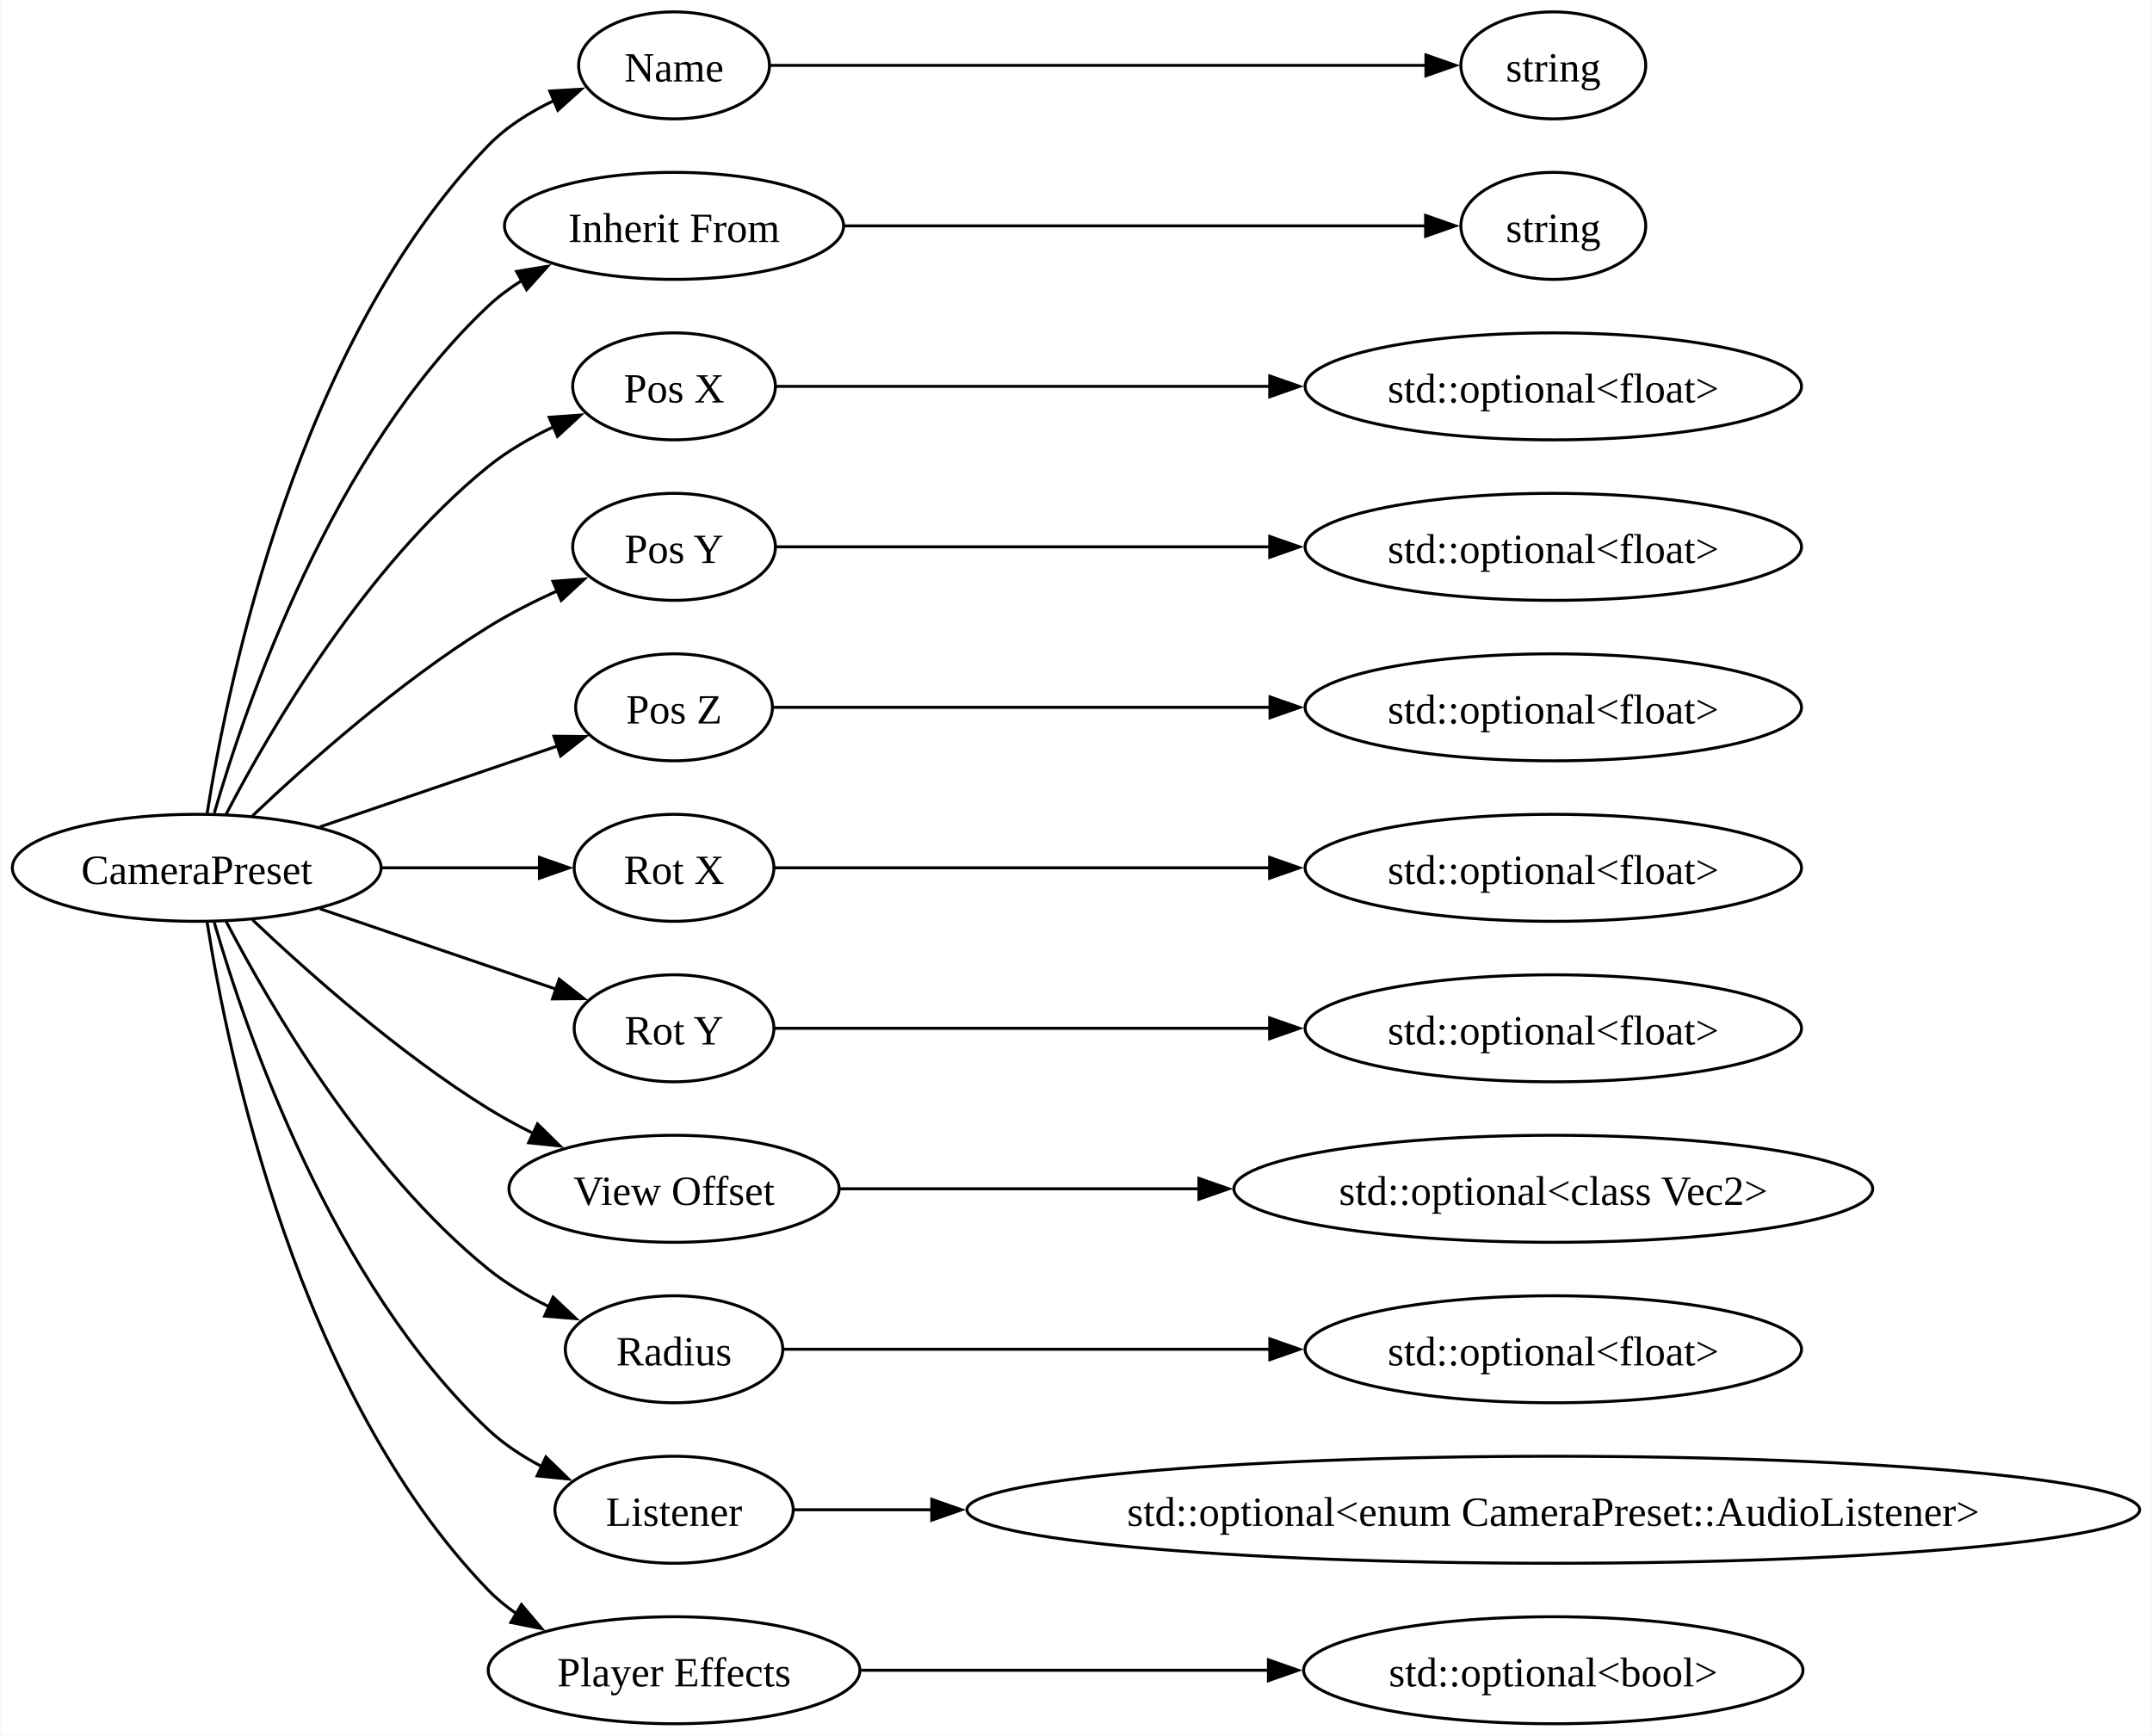
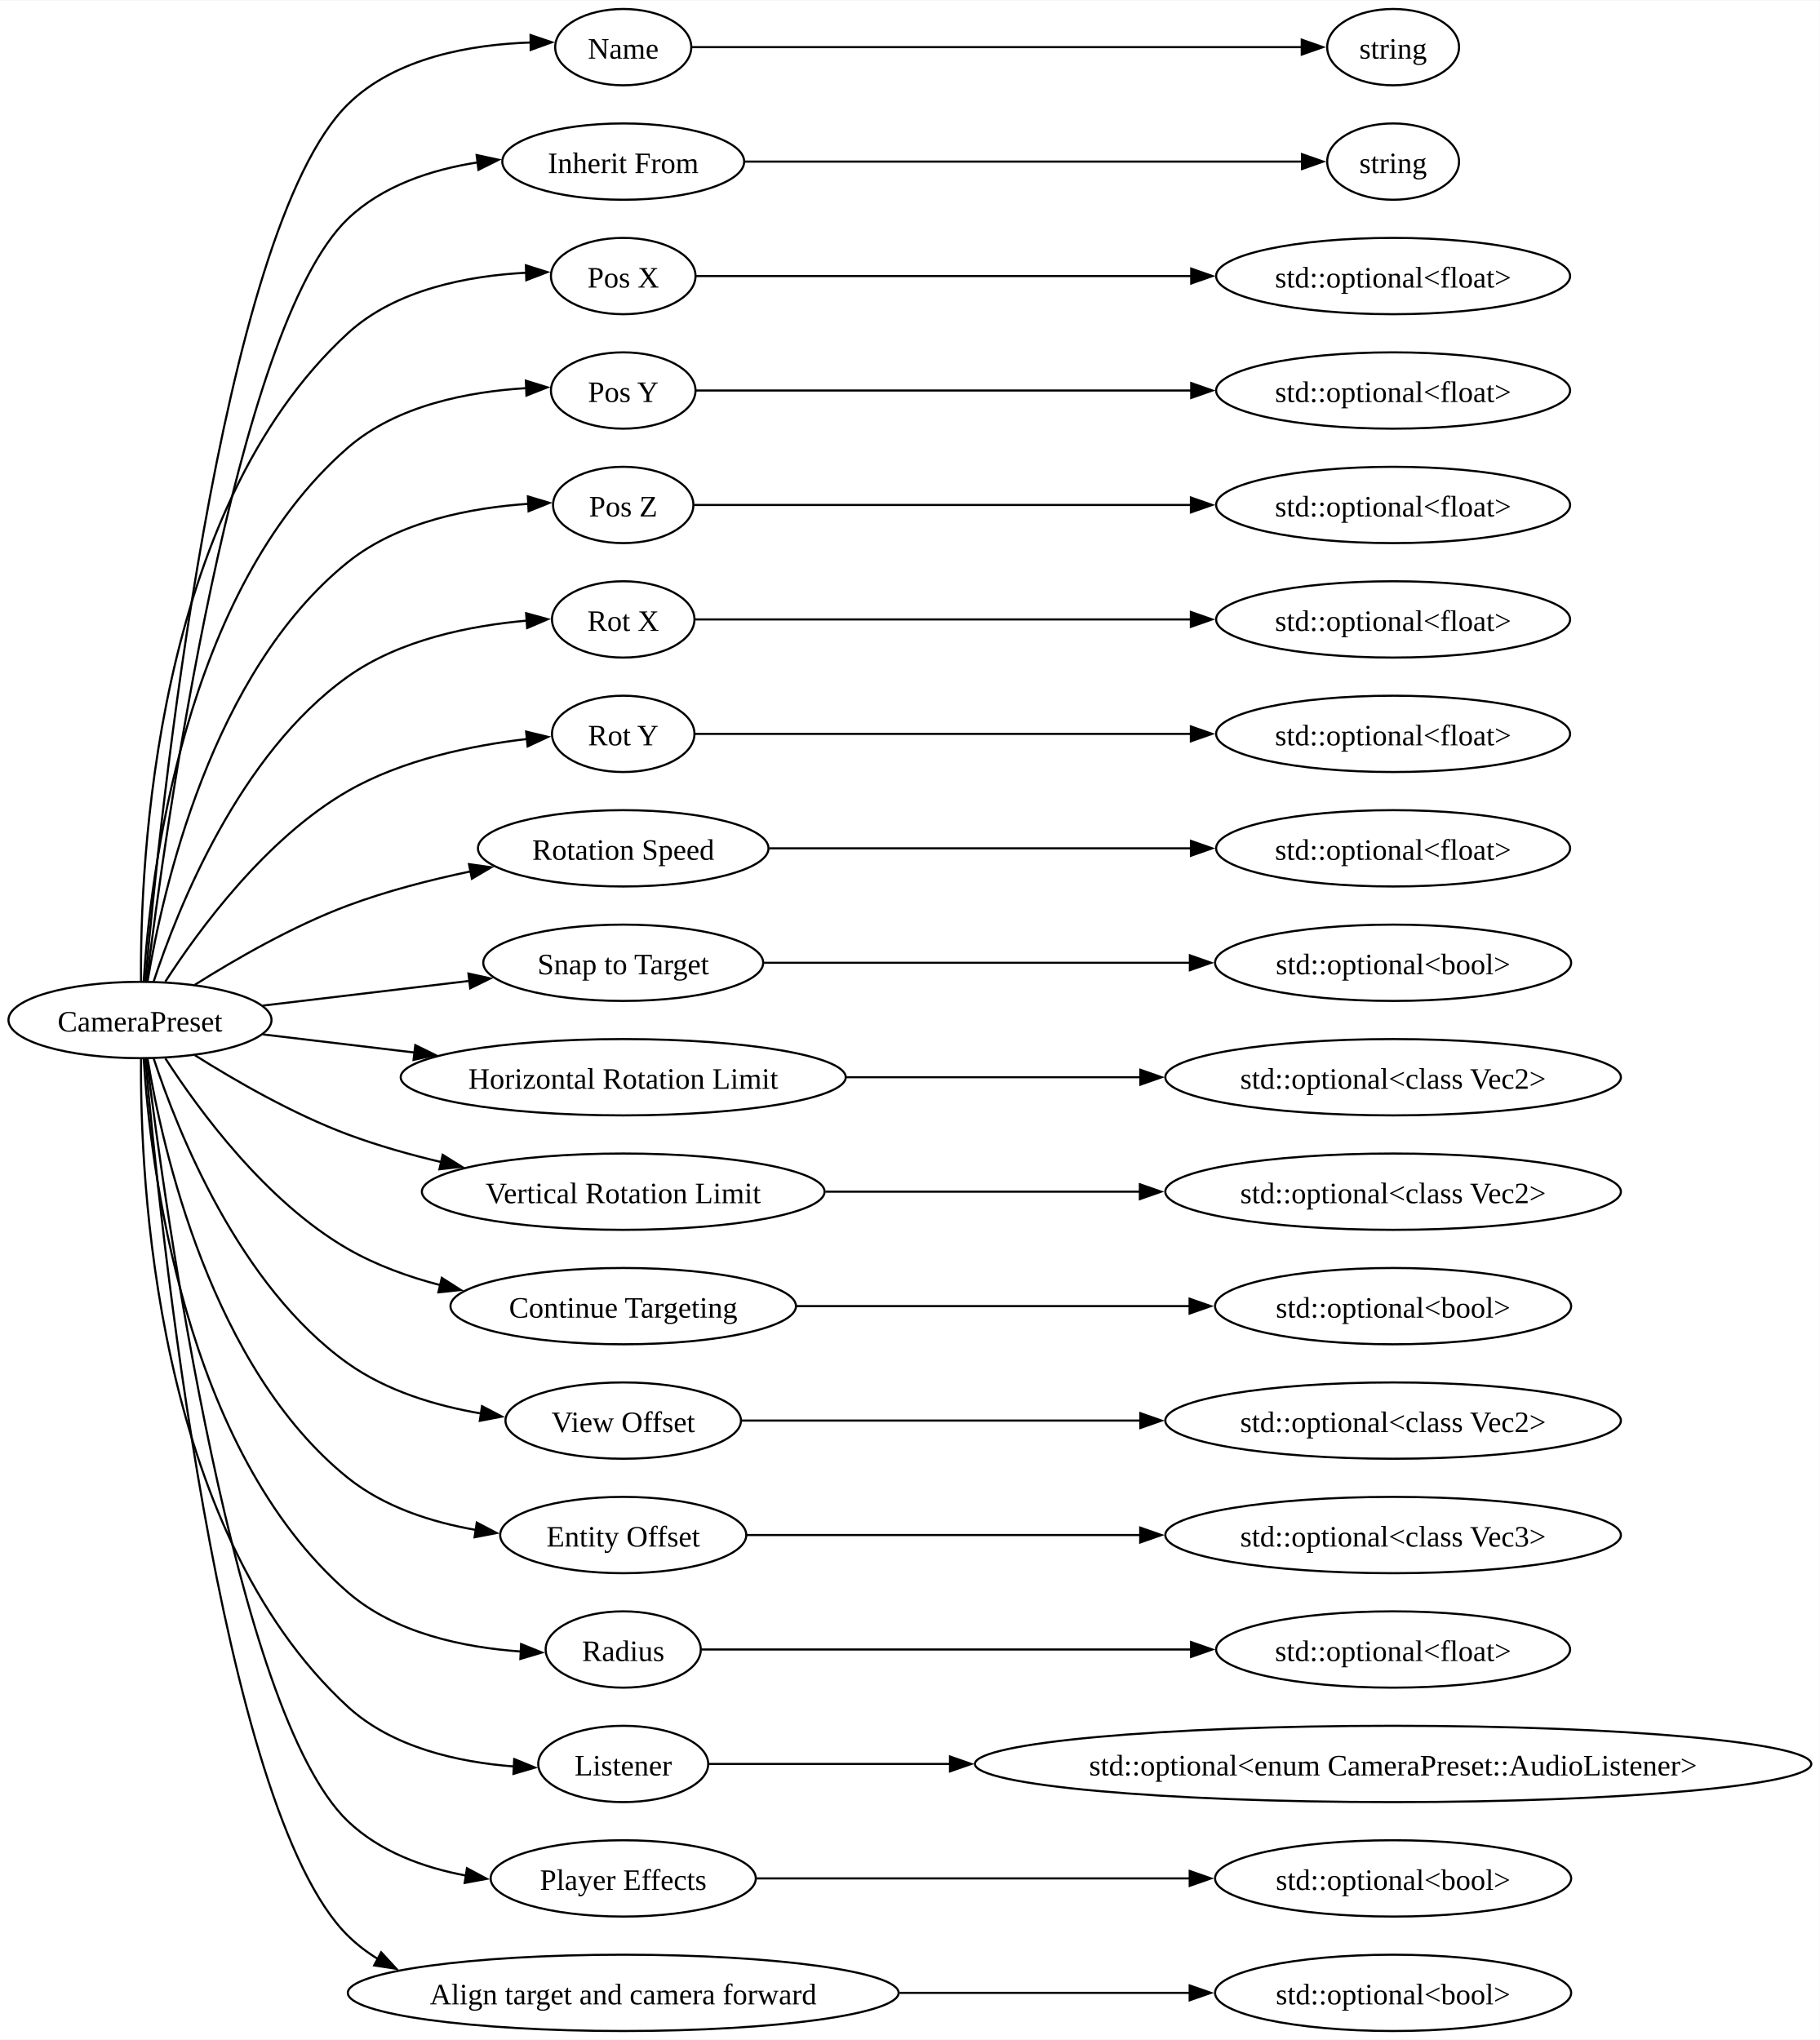
- <svg xmlns="http://www.w3.org/2000/svg" width="724pt" height="584pt" viewBox="0.00 0.00 723.70 584.00">
-   <g id="graph0" class="graph" transform="scale(1 1) rotate(0) translate(4 580)">
-     <polygon fill="white" stroke="none" points="-4,4 -4,-580 719.7,-580 719.7,4 -4,4" />
+ <svg xmlns="http://www.w3.org/2000/svg" width="858pt" height="962pt" viewBox="0.00 0.00 858.43 962.00">
+   <g id="graph0" class="graph" transform="scale(1 1) rotate(0) translate(4 958)">
+     <polygon fill="white" stroke="none" points="-4,4 -4,-958 854.43,-958 854.43,4 -4,4" />
    <g id="node1" class="node">
-       <ellipse fill="none" stroke="black" cx="62.04" cy="-288" rx="62.04" ry="18" />
-       <text text-anchor="middle" x="62.04" y="-282.57" font-family="Times New Roman,serif" font-size="14.00">CameraPreset</text>
+       <ellipse fill="none" stroke="black" cx="62.04" cy="-477" rx="62.04" ry="18" />
+       <text text-anchor="middle" x="62.04" y="-471.57" font-family="Times New Roman,serif" font-size="14.00">CameraPreset</text>
    </g>
    <g id="node2" class="node">
-       <ellipse fill="none" stroke="black" cx="222.62" cy="-558" rx="32.1" ry="18" />
-       <text text-anchor="middle" x="222.62" y="-552.58" font-family="Times New Roman,serif" font-size="14.00">Name</text>
+       <ellipse fill="none" stroke="black" cx="289.99" cy="-936" rx="32.1" ry="18" />
+       <text text-anchor="middle" x="289.99" y="-930.58" font-family="Times New Roman,serif" font-size="14.00">Name</text>
    </g>
    <g id="edge1" class="edge">
-       <path fill="none" stroke="black" d="M65.55,-306.41C72.52,-350.75 95.98,-464.71 160.08,-531 166.23,-537.36 174.13,-542.32 182.21,-546.15" />
-       <polygon fill="black" stroke="black" points="180.82,-549.36 191.4,-549.98 183.52,-542.9 180.82,-549.36" />
+       <path fill="none" stroke="black" d="M64.57,-495.42C71.16,-570.12 99.52,-849.31 160.08,-909 182.63,-931.22 218.48,-937.3 246.66,-938.21" />
+       <polygon fill="black" stroke="black" points="246.27,-941.7 256.3,-938.3 246.33,-934.7 246.27,-941.7" />
    </g>
    <g id="node4" class="node">
-       <ellipse fill="none" stroke="black" cx="222.62" cy="-504" rx="57.05" ry="18" />
-       <text text-anchor="middle" x="222.62" y="-498.57" font-family="Times New Roman,serif" font-size="14.00">Inherit From</text>
+       <ellipse fill="none" stroke="black" cx="289.99" cy="-882" rx="57.05" ry="18" />
+       <text text-anchor="middle" x="289.99" y="-876.58" font-family="Times New Roman,serif" font-size="14.00">Inherit From</text>
    </g>
    <g id="edge3" class="edge">
-       <path fill="none" stroke="black" d="M67.94,-306.4C78.67,-343.42 107.57,-427.59 160.08,-477 163.53,-480.24 167.42,-483.13 171.53,-485.7" />
-       <polygon fill="black" stroke="black" points="169.65,-488.66 180.1,-490.4 173.02,-482.52 169.65,-488.66" />
+       <path fill="none" stroke="black" d="M65.18,-495.19C73.57,-563.55 106.46,-803.73 160.08,-855 176.41,-870.61 199.33,-878.19 221.32,-881.62" />
+       <polygon fill="black" stroke="black" points="220.84,-885.09 231.2,-882.86 221.71,-878.14 220.84,-885.09" />
    </g>
    <g id="node6" class="node">
-       <ellipse fill="none" stroke="black" cx="222.62" cy="-450" rx="34.1" ry="18" />
-       <text text-anchor="middle" x="222.62" y="-444.57" font-family="Times New Roman,serif" font-size="14.00">Pos X</text>
+       <ellipse fill="none" stroke="black" cx="289.99" cy="-828" rx="34.1" ry="18" />
+       <text text-anchor="middle" x="289.99" y="-822.58" font-family="Times New Roman,serif" font-size="14.00">Pos X</text>
    </g>
    <g id="edge5" class="edge">
-       <path fill="none" stroke="black" d="M71.96,-306.1C86.73,-334.46 118.8,-389.58 160.08,-423 166.63,-428.3 174.38,-432.76 182.13,-436.43" />
-       <polygon fill="black" stroke="black" points="180.63,-439.59 191.2,-440.35 183.41,-433.17 180.63,-439.59" />
+       <path fill="none" stroke="black" d="M62.53,-495.35C62.05,-550.64 68.64,-716.97 160.08,-801 182.62,-821.71 216.84,-828.14 244.36,-829.57" />
+       <polygon fill="black" stroke="black" points="244.08,-833.06 254.18,-829.86 244.28,-826.06 244.08,-833.06" />
    </g>
    <g id="node8" class="node">
-       <ellipse fill="none" stroke="black" cx="222.62" cy="-396" rx="34.1" ry="18" />
-       <text text-anchor="middle" x="222.62" y="-390.57" font-family="Times New Roman,serif" font-size="14.00">Pos Y</text>
+       <ellipse fill="none" stroke="black" cx="289.99" cy="-774" rx="34.1" ry="18" />
+       <text text-anchor="middle" x="289.99" y="-768.58" font-family="Times New Roman,serif" font-size="14.00">Pos Y</text>
    </g>
    <g id="edge7" class="edge">
-       <path fill="none" stroke="black" d="M80.8,-305.5C99.41,-323.16 130.05,-350.4 160.08,-369 167.31,-373.48 175.41,-377.59 183.3,-381.19" />
-       <polygon fill="black" stroke="black" points="181.87,-384.39 192.44,-385.16 184.66,-377.96 181.87,-384.39" />
+       <path fill="none" stroke="black" d="M63.8,-495.45C66.86,-544.56 82.3,-679.31 160.08,-747 183.1,-767.03 217.14,-773.51 244.47,-775.13" />
+       <polygon fill="black" stroke="black" points="244.08,-778.62 254.2,-775.5 244.34,-771.62 244.08,-778.62" />
    </g>
    <g id="node10" class="node">
-       <ellipse fill="none" stroke="black" cx="222.62" cy="-342" rx="33.1" ry="18" />
-       <text text-anchor="middle" x="222.62" y="-336.57" font-family="Times New Roman,serif" font-size="14.00">Pos Z</text>
+       <ellipse fill="none" stroke="black" cx="289.99" cy="-720" rx="33.1" ry="18" />
+       <text text-anchor="middle" x="289.99" y="-714.58" font-family="Times New Roman,serif" font-size="14.00">Pos Z</text>
    </g>
    <g id="edge9" class="edge">
-       <path fill="none" stroke="black" d="M103.47,-301.77C128.03,-310.13 159.19,-320.74 183.35,-328.97" />
-       <polygon fill="black" stroke="black" points="182.22,-332.28 192.81,-332.19 184.48,-325.65 182.22,-332.28" />
+       <path fill="none" stroke="black" d="M65.64,-495.45C72.6,-537.59 95.7,-641.2 160.08,-693 184.01,-712.25 218.31,-718.73 245.52,-720.55" />
+       <polygon fill="black" stroke="black" points="245.03,-724.03 255.18,-720.99 245.35,-717.04 245.03,-724.03" />
    </g>
    <g id="node12" class="node">
-       <ellipse fill="none" stroke="black" cx="222.62" cy="-288" rx="33.6" ry="18" />
-       <text text-anchor="middle" x="222.62" y="-282.57" font-family="Times New Roman,serif" font-size="14.00">Rot X</text>
+       <ellipse fill="none" stroke="black" cx="289.99" cy="-666" rx="33.6" ry="18" />
+       <text text-anchor="middle" x="289.99" y="-660.58" font-family="Times New Roman,serif" font-size="14.00">Rot X</text>
    </g>
    <g id="edge11" class="edge">
-       <path fill="none" stroke="black" d="M124.35,-288C142.03,-288 160.96,-288 177.38,-288" />
-       <polygon fill="black" stroke="black" points="177.33,-291.5 187.33,-288 177.33,-284.5 177.33,-291.5" />
+       <path fill="none" stroke="black" d="M68.5,-495.2C79.71,-529.24 108.67,-602.39 160.08,-639 184.58,-656.45 217.94,-663.09 244.58,-665.43" />
+       <polygon fill="black" stroke="black" points="244.19,-668.91 254.41,-666.1 244.67,-661.93 244.19,-668.91" />
    </g>
    <g id="node14" class="node">
-       <ellipse fill="none" stroke="black" cx="222.62" cy="-234" rx="33.6" ry="18" />
-       <text text-anchor="middle" x="222.62" y="-228.57" font-family="Times New Roman,serif" font-size="14.00">Rot Y</text>
+       <ellipse fill="none" stroke="black" cx="289.99" cy="-612" rx="33.6" ry="18" />
+       <text text-anchor="middle" x="289.99" y="-606.58" font-family="Times New Roman,serif" font-size="14.00">Rot Y</text>
    </g>
    <g id="edge13" class="edge">
-       <path fill="none" stroke="black" d="M103.47,-274.23C127.87,-265.93 158.79,-255.4 182.88,-247.19" />
-       <polygon fill="black" stroke="black" points="183.99,-250.51 192.33,-243.98 181.73,-243.89 183.99,-250.51" />
+       <path fill="none" stroke="black" d="M74.02,-495.14C89.83,-519.63 121.42,-562.73 160.08,-585 185.77,-599.8 218.5,-606.53 244.55,-609.57" />
+       <polygon fill="black" stroke="black" points="244.19,-613.06 254.5,-610.58 244.9,-606.09 244.19,-613.06" />
    </g>
    <g id="node16" class="node">
-       <ellipse fill="none" stroke="black" cx="222.62" cy="-180" rx="55.55" ry="18" />
-       <text text-anchor="middle" x="222.62" y="-174.57" font-family="Times New Roman,serif" font-size="14.00">View Offset</text>
+       <ellipse fill="none" stroke="black" cx="289.99" cy="-558" rx="68.53" ry="18" />
+       <text text-anchor="middle" x="289.99" y="-552.58" font-family="Times New Roman,serif" font-size="14.00">Rotation Speed</text>
    </g>
    <g id="edge15" class="edge">
-       <path fill="none" stroke="black" d="M80.8,-270.5C99.41,-252.84 130.05,-225.6 160.08,-207 164.92,-204.01 170.14,-201.17 175.44,-198.55" />
-       <polygon fill="black" stroke="black" points="176.68,-201.83 184.24,-194.41 173.7,-195.5 176.68,-201.83" />
+       <path fill="none" stroke="black" d="M87.97,-493.64C107,-505.64 134.25,-521.36 160.08,-531 178.44,-537.85 198.95,-543.14 218.11,-547.14" />
+       <polygon fill="black" stroke="black" points="217.24,-550.54 227.73,-549.06 218.61,-543.67 217.24,-550.54" />
    </g>
    <g id="node18" class="node">
-       <ellipse fill="none" stroke="black" cx="222.62" cy="-126" rx="36.59" ry="18" />
-       <text text-anchor="middle" x="222.62" y="-120.58" font-family="Times New Roman,serif" font-size="14.00">Radius</text>
+       <ellipse fill="none" stroke="black" cx="289.99" cy="-504" rx="66.03" ry="18" />
+       <text text-anchor="middle" x="289.99" y="-498.57" font-family="Times New Roman,serif" font-size="14.00">Snap to Target</text>
    </g>
    <g id="edge17" class="edge">
-       <path fill="none" stroke="black" d="M71.96,-269.9C86.73,-241.54 118.8,-186.42 160.08,-153 166.18,-148.07 173.31,-143.86 180.52,-140.35" />
-       <polygon fill="black" stroke="black" points="181.92,-143.56 189.64,-136.3 179.08,-137.16 181.92,-143.56" />
+       <path fill="none" stroke="black" d="M120.06,-483.81C149.63,-487.35 186.05,-491.7 217.49,-495.46" />
+       <polygon fill="black" stroke="black" points="216.98,-498.92 227.33,-496.63 217.81,-491.97 216.98,-498.92" />
    </g>
    <g id="node20" class="node">
-       <ellipse fill="none" stroke="black" cx="222.62" cy="-72" rx="40.09" ry="18" />
-       <text text-anchor="middle" x="222.62" y="-66.58" font-family="Times New Roman,serif" font-size="14.00">Listener</text>
+       <ellipse fill="none" stroke="black" cx="289.99" cy="-450" rx="104.96" ry="18" />
+       <text text-anchor="middle" x="289.99" y="-444.57" font-family="Times New Roman,serif" font-size="14.00">Horizontal Rotation Limit</text>
    </g>
    <g id="edge19" class="edge">
-       <path fill="none" stroke="black" d="M67.94,-269.6C78.67,-232.58 107.57,-148.41 160.08,-99 165.33,-94.07 171.61,-89.95 178.14,-86.53" />
-       <polygon fill="black" stroke="black" points="179.51,-89.75 187.11,-82.36 176.56,-83.4 179.51,-89.75" />
+       <path fill="none" stroke="black" d="M120.06,-470.19C141.82,-467.59 167.3,-464.54 191.77,-461.62" />
+       <polygon fill="black" stroke="black" points="191.91,-465.13 201.42,-460.46 191.08,-458.18 191.91,-465.13" />
    </g>
    <g id="node22" class="node">
-       <ellipse fill="none" stroke="black" cx="222.62" cy="-18" rx="62.54" ry="18" />
-       <text text-anchor="middle" x="222.62" y="-12.57" font-family="Times New Roman,serif" font-size="14.00">Player Effects</text>
+       <ellipse fill="none" stroke="black" cx="289.99" cy="-396" rx="94.98" ry="18" />
+       <text text-anchor="middle" x="289.99" y="-390.57" font-family="Times New Roman,serif" font-size="14.00">Vertical Rotation Limit</text>
    </g>
    <g id="edge21" class="edge">
-       <path fill="none" stroke="black" d="M65.55,-269.59C72.52,-225.25 95.98,-111.29 160.08,-45 162.97,-42.01 166.24,-39.34 169.74,-36.94" />
-       <polygon fill="black" stroke="black" points="171.28,-40.1 178.11,-32 167.72,-34.07 171.28,-40.1" />
+       <path fill="none" stroke="black" d="M87.97,-460.36C107,-448.36 134.25,-432.64 160.08,-423 174.13,-417.76 189.44,-413.43 204.45,-409.89" />
+       <polygon fill="black" stroke="black" points="204.83,-413.39 213.82,-407.78 203.3,-406.56 204.83,-413.39" />
+     </g>
+     <g id="node24" class="node">
+       <ellipse fill="none" stroke="black" cx="289.99" cy="-342" rx="81.5" ry="18" />
+       <text text-anchor="middle" x="289.99" y="-336.57" font-family="Times New Roman,serif" font-size="14.00">Continue Targeting</text>
+     </g>
+     <g id="edge23" class="edge">
+       <path fill="none" stroke="black" d="M74.02,-458.86C89.83,-434.37 121.42,-391.27 160.08,-369 173.4,-361.33 188.6,-355.83 203.79,-351.88" />
+       <polygon fill="black" stroke="black" points="204.41,-355.33 213.34,-349.62 202.8,-348.52 204.41,-355.33" />
+     </g>
+     <g id="node26" class="node">
+       <ellipse fill="none" stroke="black" cx="289.99" cy="-288" rx="55.55" ry="18" />
+       <text text-anchor="middle" x="289.99" y="-282.57" font-family="Times New Roman,serif" font-size="14.00">View Offset</text>
+     </g>
+     <g id="edge25" class="edge">
+       <path fill="none" stroke="black" d="M68.5,-458.8C79.71,-424.76 108.67,-351.61 160.08,-315 178.32,-302.01 201.47,-295.01 223.1,-291.31" />
+       <polygon fill="black" stroke="black" points="223.37,-294.81 232.75,-289.89 222.34,-287.89 223.37,-294.81" />
+     </g>
+     <g id="node28" class="node">
+       <ellipse fill="none" stroke="black" cx="289.99" cy="-234" rx="58.05" ry="18" />
+       <text text-anchor="middle" x="289.99" y="-228.57" font-family="Times New Roman,serif" font-size="14.00">Entity Offset</text>
+     </g>
+     <g id="edge27" class="edge">
+       <path fill="none" stroke="black" d="M65.64,-458.55C72.6,-416.41 95.7,-312.8 160.08,-261 177.07,-247.33 199.29,-240.1 220.49,-236.41" />
+       <polygon fill="black" stroke="black" points="220.9,-239.88 230.28,-234.96 219.88,-232.96 220.9,-239.88" />
+     </g>
+     <g id="node30" class="node">
+       <ellipse fill="none" stroke="black" cx="289.99" cy="-180" rx="36.59" ry="18" />
+       <text text-anchor="middle" x="289.99" y="-174.57" font-family="Times New Roman,serif" font-size="14.00">Radius</text>
+     </g>
+     <g id="edge29" class="edge">
+       <path fill="none" stroke="black" d="M63.8,-458.55C66.86,-409.44 82.3,-274.69 160.08,-207 182.32,-187.65 214.85,-180.94 241.67,-179.05" />
+       <polygon fill="black" stroke="black" points="241.82,-182.55 251.64,-178.57 241.48,-175.55 241.82,-182.55" />
+     </g>
+     <g id="node32" class="node">
+       <ellipse fill="none" stroke="black" cx="289.99" cy="-126" rx="40.09" ry="18" />
+       <text text-anchor="middle" x="289.99" y="-120.58" font-family="Times New Roman,serif" font-size="14.00">Listener</text>
+     </g>
+     <g id="edge31" class="edge">
+       <path fill="none" stroke="black" d="M62.53,-458.65C62.05,-403.36 68.64,-237.03 160.08,-153 181.06,-133.73 212.14,-126.82 238.53,-124.8" />
+       <polygon fill="black" stroke="black" points="238.57,-128.31 248.38,-124.29 238.21,-121.32 238.57,-128.31" />
+     </g>
+     <g id="node34" class="node">
+       <ellipse fill="none" stroke="black" cx="289.99" cy="-72" rx="62.54" ry="18" />
+       <text text-anchor="middle" x="289.99" y="-66.58" font-family="Times New Roman,serif" font-size="14.00">Player Effects</text>
+     </g>
+     <g id="edge33" class="edge">
+       <path fill="none" stroke="black" d="M65.18,-458.81C73.57,-390.45 106.46,-150.27 160.08,-99 175.07,-84.67 195.62,-77.1 215.91,-73.31" />
+       <polygon fill="black" stroke="black" points="216.28,-76.79 225.62,-71.8 215.2,-69.87 216.28,-76.79" />
+     </g>
+     <g id="node36" class="node">
+       <ellipse fill="none" stroke="black" cx="289.99" cy="-18" rx="129.91" ry="18" />
+       <text text-anchor="middle" x="289.99" y="-12.57" font-family="Times New Roman,serif" font-size="14.00">Align target and camera forward</text>
+     </g>
+     <g id="edge35" class="edge">
+       <path fill="none" stroke="black" d="M64.57,-458.58C71.16,-383.88 99.52,-104.69 160.08,-45 164.35,-40.79 169.09,-37.17 174.17,-34.04" />
+       <polygon fill="black" stroke="black" points="175.8,-37.14 182.98,-29.35 172.51,-30.96 175.8,-37.14" />
    </g>
    <g id="node3" class="node">
-       <ellipse fill="none" stroke="black" cx="518.43" cy="-558" rx="31.1" ry="18" />
-       <text text-anchor="middle" x="518.43" y="-552.58" font-family="Times New Roman,serif" font-size="14.00">string</text>
+       <ellipse fill="none" stroke="black" cx="653.16" cy="-936" rx="31.1" ry="18" />
+       <text text-anchor="middle" x="653.16" y="-930.58" font-family="Times New Roman,serif" font-size="14.00">string</text>
    </g>
    <g id="edge2" class="edge">
-       <path fill="none" stroke="black" d="M255.07,-558C308.36,-558 416.42,-558 475.88,-558" />
-       <polygon fill="black" stroke="black" points="475.59,-561.5 485.58,-558 475.58,-554.5 475.59,-561.5" />
+       <path fill="none" stroke="black" d="M322.41,-936C387.44,-936 536.82,-936 610.08,-936" />
+       <polygon fill="black" stroke="black" points="610.07,-939.5 620.07,-936 610.07,-932.5 610.07,-939.5" />
    </g>
    <g id="node5" class="node">
-       <ellipse fill="none" stroke="black" cx="518.43" cy="-504" rx="31.1" ry="18" />
-       <text text-anchor="middle" x="518.43" y="-498.57" font-family="Times New Roman,serif" font-size="14.00">string</text>
+       <ellipse fill="none" stroke="black" cx="653.16" cy="-882" rx="31.1" ry="18" />
+       <text text-anchor="middle" x="653.16" y="-876.58" font-family="Times New Roman,serif" font-size="14.00">string</text>
    </g>
    <g id="edge4" class="edge">
-       <path fill="none" stroke="black" d="M279.93,-504C337.12,-504 424.38,-504 475.68,-504" />
-       <polygon fill="black" stroke="black" points="475.47,-507.5 485.47,-504 475.47,-500.5 475.47,-507.5" />
+       <path fill="none" stroke="black" d="M347.42,-882C420.26,-882 545.34,-882 610.28,-882" />
+       <polygon fill="black" stroke="black" points="610.17,-885.5 620.17,-882 610.17,-878.5 610.17,-885.5" />
    </g>
    <g id="node7" class="node">
-       <ellipse fill="none" stroke="black" cx="518.43" cy="-450" rx="83.5" ry="18" />
-       <text text-anchor="middle" x="518.43" y="-444.57" font-family="Times New Roman,serif" font-size="14.00">std::optional&lt;float&gt;</text>
+       <ellipse fill="none" stroke="black" cx="653.16" cy="-828" rx="83.5" ry="18" />
+       <text text-anchor="middle" x="653.16" y="-822.58" font-family="Times New Roman,serif" font-size="14.00">std::optional&lt;float&gt;</text>
    </g>
    <g id="edge6" class="edge">
-       <path fill="none" stroke="black" d="M257.04,-450C297.23,-450 366.38,-450 423.33,-450" />
-       <polygon fill="black" stroke="black" points="423.03,-453.5 433.03,-450 423.03,-446.5 423.03,-453.5" />
+       <path fill="none" stroke="black" d="M324.32,-828C377,-828 481.41,-828 558.31,-828" />
+       <polygon fill="black" stroke="black" points="557.93,-831.5 567.93,-828 557.93,-824.5 557.93,-831.5" />
    </g>
    <g id="node9" class="node">
-       <ellipse fill="none" stroke="black" cx="518.43" cy="-396" rx="83.5" ry="18" />
-       <text text-anchor="middle" x="518.43" y="-390.57" font-family="Times New Roman,serif" font-size="14.00">std::optional&lt;float&gt;</text>
+       <ellipse fill="none" stroke="black" cx="653.16" cy="-774" rx="83.5" ry="18" />
+       <text text-anchor="middle" x="653.16" y="-768.58" font-family="Times New Roman,serif" font-size="14.00">std::optional&lt;float&gt;</text>
    </g>
    <g id="edge8" class="edge">
-       <path fill="none" stroke="black" d="M257.04,-396C297.23,-396 366.38,-396 423.33,-396" />
-       <polygon fill="black" stroke="black" points="423.03,-399.5 433.03,-396 423.03,-392.5 423.03,-399.5" />
+       <path fill="none" stroke="black" d="M324.32,-774C377,-774 481.41,-774 558.31,-774" />
+       <polygon fill="black" stroke="black" points="557.93,-777.5 567.93,-774 557.93,-770.5 557.93,-777.5" />
    </g>
    <g id="node11" class="node">
-       <ellipse fill="none" stroke="black" cx="518.43" cy="-342" rx="83.5" ry="18" />
-       <text text-anchor="middle" x="518.43" y="-336.57" font-family="Times New Roman,serif" font-size="14.00">std::optional&lt;float&gt;</text>
+       <ellipse fill="none" stroke="black" cx="653.16" cy="-720" rx="83.5" ry="18" />
+       <text text-anchor="middle" x="653.16" y="-714.58" font-family="Times New Roman,serif" font-size="14.00">std::optional&lt;float&gt;</text>
    </g>
    <g id="edge10" class="edge">
-       <path fill="none" stroke="black" d="M256.19,-342C296.25,-342 366,-342 423.35,-342" />
-       <polygon fill="black" stroke="black" points="423.13,-345.5 433.13,-342 423.13,-338.5 423.13,-345.5" />
+       <path fill="none" stroke="black" d="M323.36,-720C375.67,-720 480.75,-720 558.09,-720" />
+       <polygon fill="black" stroke="black" points="557.78,-723.5 567.78,-720 557.78,-716.5 557.78,-723.5" />
    </g>
    <g id="node13" class="node">
-       <ellipse fill="none" stroke="black" cx="518.43" cy="-288" rx="83.5" ry="18" />
-       <text text-anchor="middle" x="518.43" y="-282.57" font-family="Times New Roman,serif" font-size="14.00">std::optional&lt;float&gt;</text>
+       <ellipse fill="none" stroke="black" cx="653.16" cy="-666" rx="83.5" ry="18" />
+       <text text-anchor="middle" x="653.16" y="-660.58" font-family="Times New Roman,serif" font-size="14.00">std::optional&lt;float&gt;</text>
    </g>
    <g id="edge12" class="edge">
-       <path fill="none" stroke="black" d="M256.47,-288C296.55,-288 366.04,-288 423.24,-288" />
-       <polygon fill="black" stroke="black" points="422.99,-291.5 432.99,-288 422.99,-284.5 422.99,-291.5" />
+       <path fill="none" stroke="black" d="M324,-666C376.53,-666 481.08,-666 558.11,-666" />
+       <polygon fill="black" stroke="black" points="557.76,-669.5 567.76,-666 557.76,-662.5 557.76,-669.5" />
    </g>
    <g id="node15" class="node">
-       <ellipse fill="none" stroke="black" cx="518.43" cy="-234" rx="83.5" ry="18" />
-       <text text-anchor="middle" x="518.43" y="-228.57" font-family="Times New Roman,serif" font-size="14.00">std::optional&lt;float&gt;</text>
+       <ellipse fill="none" stroke="black" cx="653.16" cy="-612" rx="83.5" ry="18" />
+       <text text-anchor="middle" x="653.16" y="-606.58" font-family="Times New Roman,serif" font-size="14.00">std::optional&lt;float&gt;</text>
    </g>
    <g id="edge14" class="edge">
-       <path fill="none" stroke="black" d="M256.47,-234C296.55,-234 366.04,-234 423.24,-234" />
-       <polygon fill="black" stroke="black" points="422.99,-237.5 432.99,-234 422.99,-230.5 422.99,-237.5" />
+       <path fill="none" stroke="black" d="M324,-612C376.53,-612 481.08,-612 558.11,-612" />
+       <polygon fill="black" stroke="black" points="557.76,-615.5 567.76,-612 557.76,-608.5 557.76,-615.5" />
    </g>
    <g id="node17" class="node">
-       <ellipse fill="none" stroke="black" cx="518.43" cy="-180" rx="107.45" ry="18" />
-       <text text-anchor="middle" x="518.43" y="-174.57" font-family="Times New Roman,serif" font-size="14.00">std::optional&lt;class Vec2&gt;</text>
+       <ellipse fill="none" stroke="black" cx="653.16" cy="-558" rx="83.5" ry="18" />
+       <text text-anchor="middle" x="653.16" y="-552.58" font-family="Times New Roman,serif" font-size="14.00">std::optional&lt;float&gt;</text>
    </g>
    <g id="edge16" class="edge">
-       <path fill="none" stroke="black" d="M278.54,-180C312.55,-180 357.55,-180 399.33,-180" />
-       <polygon fill="black" stroke="black" points="399.21,-183.5 409.21,-180 399.21,-176.5 399.21,-183.5" />
+       <path fill="none" stroke="black" d="M358.92,-558C415.09,-558 495.48,-558 557.88,-558" />
+       <polygon fill="black" stroke="black" points="557.8,-561.5 567.8,-558 557.8,-554.5 557.8,-561.5" />
    </g>
    <g id="node19" class="node">
-       <ellipse fill="none" stroke="black" cx="518.43" cy="-126" rx="83.5" ry="18" />
-       <text text-anchor="middle" x="518.43" y="-120.58" font-family="Times New Roman,serif" font-size="14.00">std::optional&lt;float&gt;</text>
+       <ellipse fill="none" stroke="black" cx="653.16" cy="-504" rx="84" ry="18" />
+       <text text-anchor="middle" x="653.16" y="-498.57" font-family="Times New Roman,serif" font-size="14.00">std::optional&lt;bool&gt;</text>
    </g>
    <g id="edge18" class="edge">
-       <path fill="none" stroke="black" d="M259.65,-126C300.15,-126 367.53,-126 423.24,-126" />
-       <polygon fill="black" stroke="black" points="423.06,-129.5 433.06,-126 423.06,-122.5 423.06,-129.5" />
+       <path fill="none" stroke="black" d="M356.39,-504C412.58,-504 494.3,-504 557.61,-504" />
+       <polygon fill="black" stroke="black" points="557.3,-507.5 567.29,-504 557.29,-500.5 557.3,-507.5" />
    </g>
    <g id="node21" class="node">
-       <ellipse fill="none" stroke="black" cx="518.43" cy="-72" rx="197.27" ry="18" />
-       <text text-anchor="middle" x="518.43" y="-66.58" font-family="Times New Roman,serif" font-size="14.00">std::optional&lt;enum CameraPreset::AudioListener&gt;</text>
+       <ellipse fill="none" stroke="black" cx="653.16" cy="-450" rx="107.45" ry="18" />
+       <text text-anchor="middle" x="653.16" y="-444.57" font-family="Times New Roman,serif" font-size="14.00">std::optional&lt;class Vec2&gt;</text>
    </g>
    <g id="edge20" class="edge">
-       <path fill="none" stroke="black" d="M262.94,-72C276.35,-72 292.39,-72 309.82,-72" />
-       <polygon fill="black" stroke="black" points="309.33,-75.5 319.33,-72 309.33,-68.5 309.33,-75.5" />
+       <path fill="none" stroke="black" d="M394.97,-450C438.48,-450 489.28,-450 534.19,-450" />
+       <polygon fill="black" stroke="black" points="533.95,-453.5 543.95,-450 533.95,-446.5 533.95,-453.5" />
    </g>
    <g id="node23" class="node">
-       <ellipse fill="none" stroke="black" cx="518.43" cy="-18" rx="84" ry="18" />
-       <text text-anchor="middle" x="518.43" y="-12.57" font-family="Times New Roman,serif" font-size="14.00">std::optional&lt;bool&gt;</text>
+       <ellipse fill="none" stroke="black" cx="653.16" cy="-396" rx="107.45" ry="18" />
+       <text text-anchor="middle" x="653.16" y="-390.57" font-family="Times New Roman,serif" font-size="14.00">std::optional&lt;class Vec2&gt;</text>
    </g>
    <g id="edge22" class="edge">
-       <path fill="none" stroke="black" d="M285.57,-18C325.39,-18 377.88,-18 422.85,-18" />
-       <polygon fill="black" stroke="black" points="422.59,-21.5 432.59,-18 422.59,-14.5 422.59,-21.5" />
+       <path fill="none" stroke="black" d="M385.41,-396C430.79,-396 485.64,-396 533.78,-396" />
+       <polygon fill="black" stroke="black" points="533.7,-399.5 543.7,-396 533.7,-392.5 533.7,-399.5" />
+     </g>
+     <g id="node25" class="node">
+       <ellipse fill="none" stroke="black" cx="653.16" cy="-342" rx="84" ry="18" />
+       <text text-anchor="middle" x="653.16" y="-336.57" font-family="Times New Roman,serif" font-size="14.00">std::optional&lt;bool&gt;</text>
+     </g>
+     <g id="edge24" class="edge">
+       <path fill="none" stroke="black" d="M371.59,-342C426.56,-342 499.57,-342 557.33,-342" />
+       <polygon fill="black" stroke="black" points="557.16,-345.5 567.16,-342 557.16,-338.5 557.16,-345.5" />
+     </g>
+     <g id="node27" class="node">
+       <ellipse fill="none" stroke="black" cx="653.16" cy="-288" rx="107.45" ry="18" />
+       <text text-anchor="middle" x="653.16" y="-282.57" font-family="Times New Roman,serif" font-size="14.00">std::optional&lt;class Vec2&gt;</text>
+     </g>
+     <g id="edge26" class="edge">
+       <path fill="none" stroke="black" d="M345.84,-288C395.64,-288 470.76,-288 534.15,-288" />
+       <polygon fill="black" stroke="black" points="533.92,-291.5 543.92,-288 533.92,-284.5 533.92,-291.5" />
+     </g>
+     <g id="node29" class="node">
+       <ellipse fill="none" stroke="black" cx="653.16" cy="-234" rx="107.45" ry="18" />
+       <text text-anchor="middle" x="653.16" y="-228.57" font-family="Times New Roman,serif" font-size="14.00">std::optional&lt;class Vec3&gt;</text>
+     </g>
+     <g id="edge28" class="edge">
+       <path fill="none" stroke="black" d="M348.22,-234C397.93,-234 471.54,-234 533.87,-234" />
+       <polygon fill="black" stroke="black" points="533.86,-237.5 543.86,-234 533.86,-230.5 533.86,-237.5" />
+     </g>
+     <g id="node31" class="node">
+       <ellipse fill="none" stroke="black" cx="653.16" cy="-180" rx="83.5" ry="18" />
+       <text text-anchor="middle" x="653.16" y="-174.57" font-family="Times New Roman,serif" font-size="14.00">std::optional&lt;float&gt;</text>
+     </g>
+     <g id="edge30" class="edge">
+       <path fill="none" stroke="black" d="M326.94,-180C380.32,-180 482.34,-180 557.95,-180" />
+       <polygon fill="black" stroke="black" points="557.86,-183.5 567.86,-180 557.86,-176.5 557.86,-183.5" />
+     </g>
+     <g id="node33" class="node">
+       <ellipse fill="none" stroke="black" cx="653.16" cy="-126" rx="197.27" ry="18" />
+       <text text-anchor="middle" x="653.16" y="-120.58" font-family="Times New Roman,serif" font-size="14.00">std::optional&lt;enum CameraPreset::AudioListener&gt;</text>
+     </g>
+     <g id="edge32" class="edge">
+       <path fill="none" stroke="black" d="M330.33,-126C359.09,-126 400.56,-126 444.21,-126" />
+       <polygon fill="black" stroke="black" points="444.14,-129.5 454.14,-126 444.14,-122.5 444.14,-129.5" />
+     </g>
+     <g id="node35" class="node">
+       <ellipse fill="none" stroke="black" cx="653.16" cy="-72" rx="84" ry="18" />
+       <text text-anchor="middle" x="653.16" y="-66.58" font-family="Times New Roman,serif" font-size="14.00">std::optional&lt;bool&gt;</text>
+     </g>
+     <g id="edge34" class="edge">
+       <path fill="none" stroke="black" d="M352.67,-72C408.83,-72 492.62,-72 557.3,-72" />
+       <polygon fill="black" stroke="black" points="557.22,-75.5 567.22,-72 557.22,-68.5 557.22,-75.5" />
+     </g>
+     <g id="node37" class="node">
+       <ellipse fill="none" stroke="black" cx="653.16" cy="-18" rx="84" ry="18" />
+       <text text-anchor="middle" x="653.16" y="-12.57" font-family="Times New Roman,serif" font-size="14.00">std::optional&lt;bool&gt;</text>
+     </g>
+     <g id="edge36" class="edge">
+       <path fill="none" stroke="black" d="M420.36,-18C465.6,-18 515.52,-18 557.41,-18" />
+       <polygon fill="black" stroke="black" points="557.2,-21.5 567.2,-18 557.2,-14.5 557.2,-21.5" />
    </g>
  </g>
</svg>
